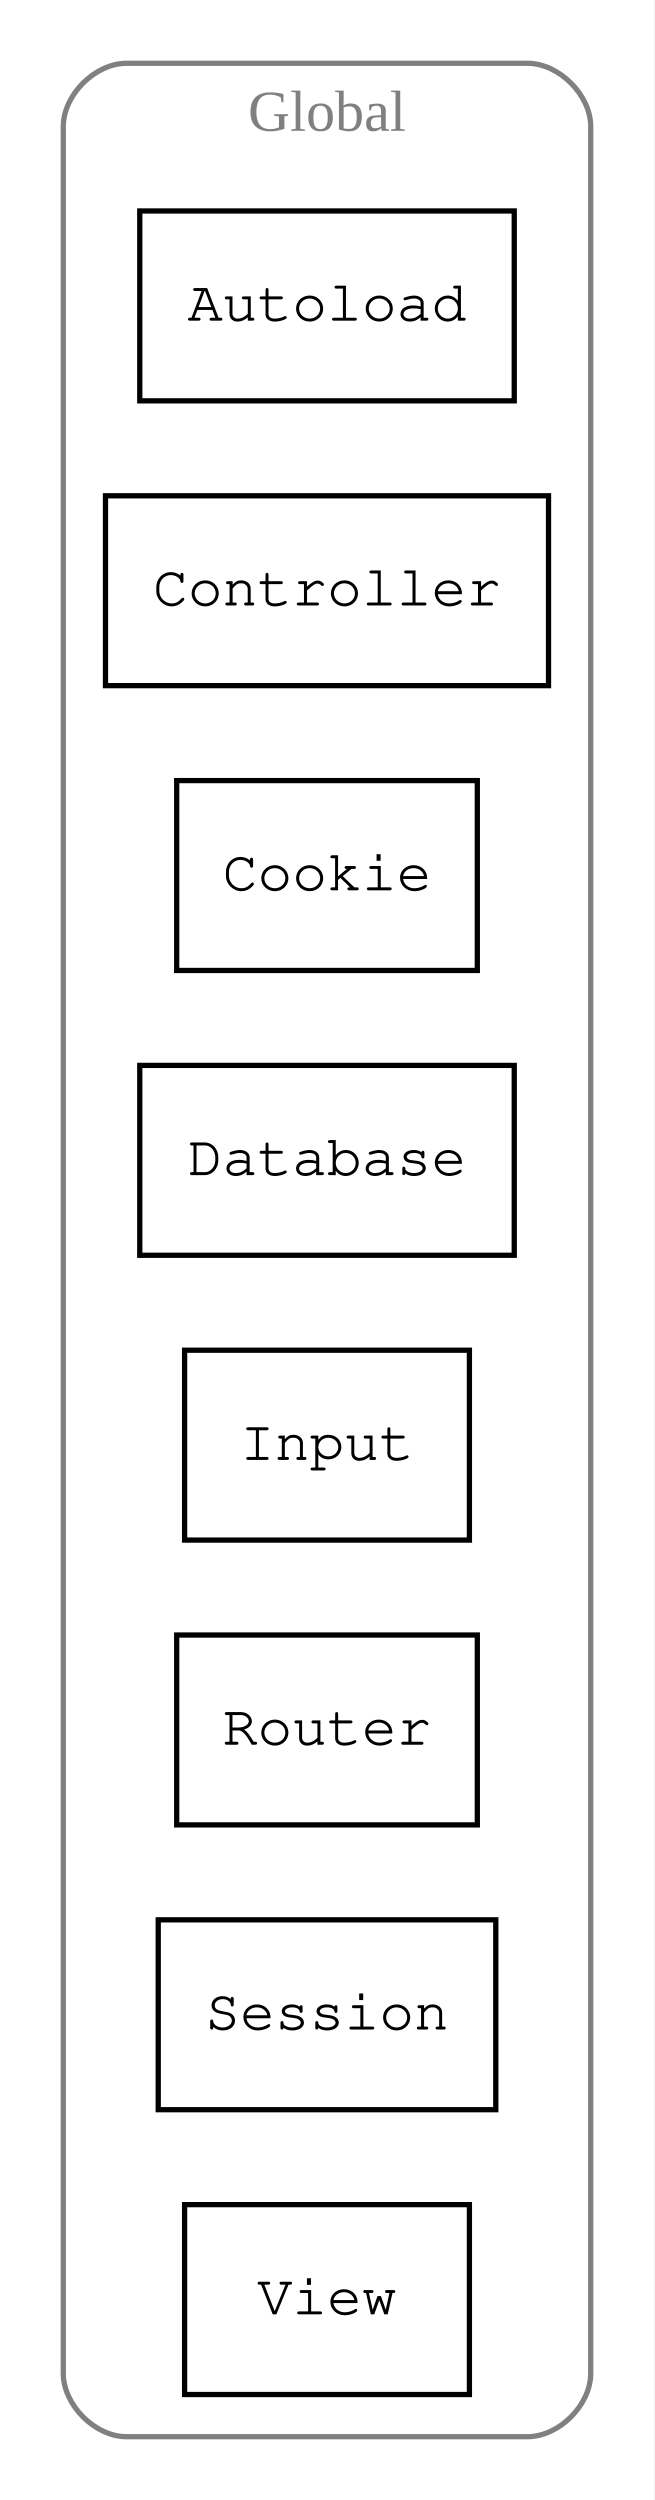
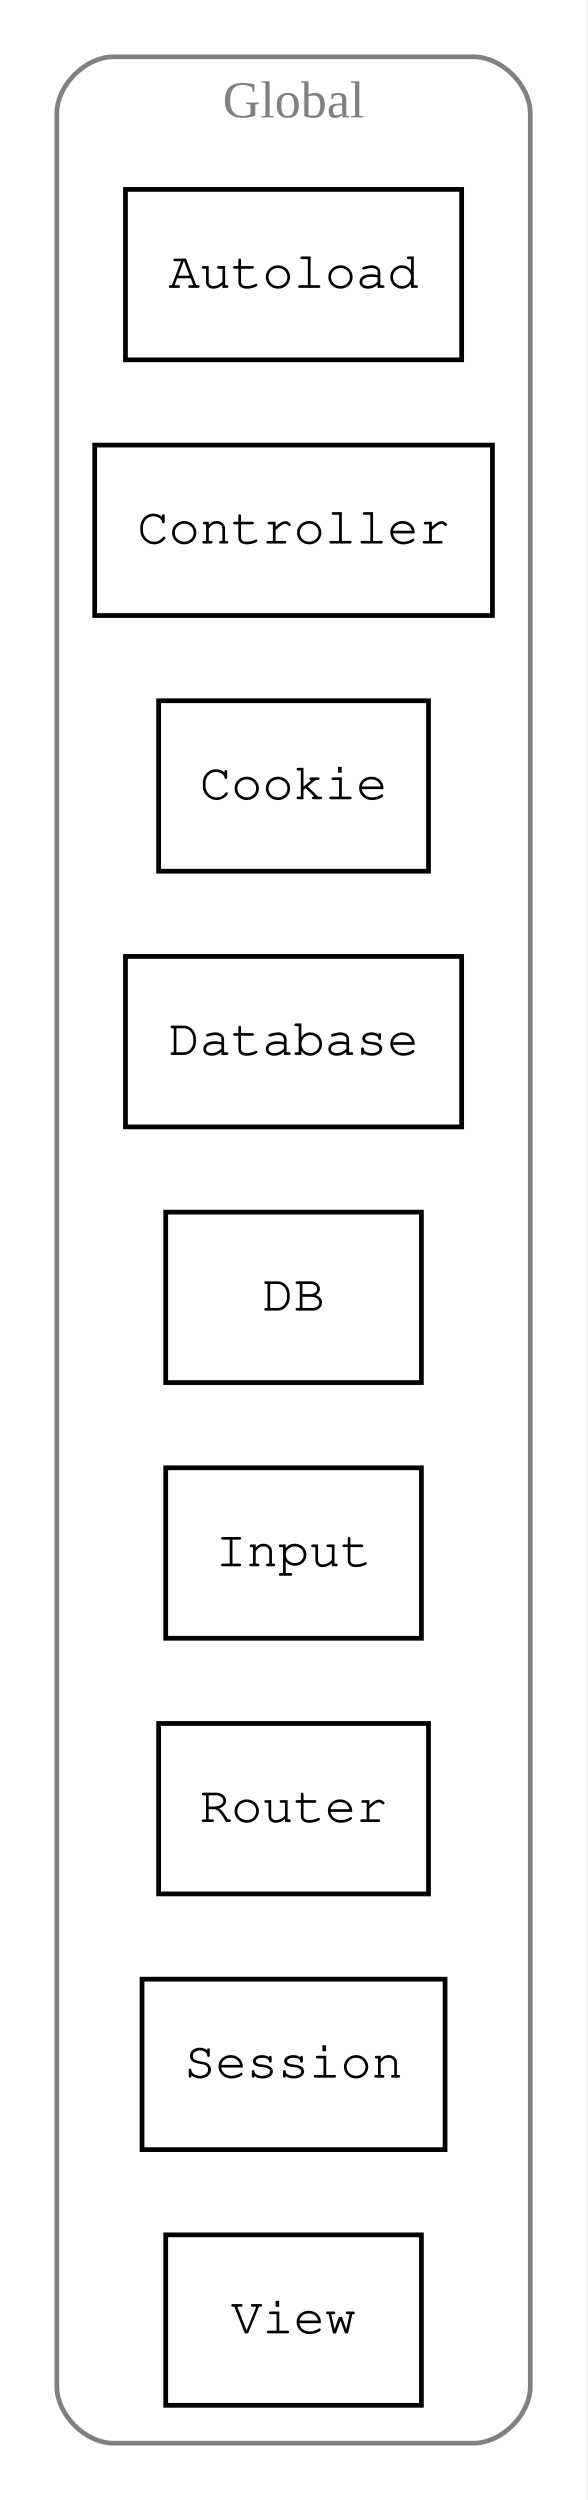
- <svg xmlns="http://www.w3.org/2000/svg" width="124pt" height="474pt" viewBox="0.00 0.00 124.00 474.00">
-   <g id="graph0" class="graph" transform="scale(1 1) rotate(0) translate(4 470)">
-     <polygon fill="white" stroke="none" points="-4,4 -4,-470 120,-470 120,4 -4,4" />
+ <svg xmlns="http://www.w3.org/2000/svg" width="124pt" height="528pt" viewBox="0.00 0.00 124.00 528.00">
+   <g id="graph0" class="graph" transform="scale(1 1) rotate(0) translate(4 524)">
+     <polygon fill="white" stroke="none" points="-4,4 -4,-524 120,-524 120,4 -4,4" />
    <g id="clust1" class="cluster">
-       <path fill="none" stroke="gray" d="M20,-8C20,-8 96,-8 96,-8 102,-8 108,-14 108,-20 108,-20 108,-446 108,-446 108,-452 102,-458 96,-458 96,-458 20,-458 20,-458 14,-458 8,-452 8,-446 8,-446 8,-20 8,-20 8,-14 14,-8 20,-8" />
-       <text text-anchor="middle" x="58" y="-445.2" font-family="Times New Roman,serif" font-size="11.00" fill="gray">Global</text>
+       <path fill="none" stroke="gray" d="M20,-8C20,-8 96,-8 96,-8 102,-8 108,-14 108,-20 108,-20 108,-500 108,-500 108,-506 102,-512 96,-512 96,-512 20,-512 20,-512 14,-512 8,-506 8,-500 8,-500 8,-20 8,-20 8,-14 14,-8 20,-8" />
+       <text text-anchor="middle" x="58" y="-499.2" font-family="Times New Roman,serif" font-size="11.00" fill="gray">Global</text>
    </g>
    <g id="node1" class="node">
-       <polygon fill="none" stroke="black" points="93.5,-430 22.5,-430 22.5,-394 93.5,-394 93.5,-430" />
-       <text text-anchor="middle" x="58" y="-409.2" font-family="Courier,monospace" font-size="11.00">Autoload</text>
+       <polygon fill="none" stroke="black" points="93.5,-484 22.5,-484 22.5,-448 93.5,-448 93.5,-484" />
+       <text text-anchor="middle" x="58" y="-463.2" font-family="Courier,monospace" font-size="11.00">Autoload</text>
    </g>
    <g id="node2" class="node">
-       <polygon fill="none" stroke="black" points="100,-376 16,-376 16,-340 100,-340 100,-376" />
-       <text text-anchor="middle" x="58" y="-355.2" font-family="Courier,monospace" font-size="11.00">Controller</text>
+       <polygon fill="none" stroke="black" points="100,-430 16,-430 16,-394 100,-394 100,-430" />
+       <text text-anchor="middle" x="58" y="-409.2" font-family="Courier,monospace" font-size="11.00">Controller</text>
    </g>
    <g id="node3" class="node">
-       <polygon fill="none" stroke="black" points="86.5,-322 29.5,-322 29.5,-286 86.5,-286 86.5,-322" />
-       <text text-anchor="middle" x="58" y="-301.2" font-family="Courier,monospace" font-size="11.00">Cookie</text>
+       <polygon fill="none" stroke="black" points="86.5,-376 29.5,-376 29.5,-340 86.5,-340 86.5,-376" />
+       <text text-anchor="middle" x="58" y="-355.2" font-family="Courier,monospace" font-size="11.00">Cookie</text>
    </g>
    <g id="node4" class="node">
-       <polygon fill="none" stroke="black" points="93.5,-268 22.5,-268 22.5,-232 93.5,-232 93.5,-268" />
-       <text text-anchor="middle" x="58" y="-247.2" font-family="Courier,monospace" font-size="11.00">Database</text>
+       <polygon fill="none" stroke="black" points="93.5,-322 22.5,-322 22.5,-286 93.5,-286 93.5,-322" />
+       <text text-anchor="middle" x="58" y="-301.2" font-family="Courier,monospace" font-size="11.00">Database</text>
    </g>
    <g id="node5" class="node">
+       <polygon fill="none" stroke="black" points="85,-268 31,-268 31,-232 85,-232 85,-268" />
+       <text text-anchor="middle" x="58" y="-247.2" font-family="Courier,monospace" font-size="11.00">DB</text>
+     </g>
+     <g id="node6" class="node">
      <polygon fill="none" stroke="black" points="85,-214 31,-214 31,-178 85,-178 85,-214" />
      <text text-anchor="middle" x="58" y="-193.2" font-family="Courier,monospace" font-size="11.00">Input</text>
    </g>
-     <g id="node6" class="node">
+     <g id="node7" class="node">
      <polygon fill="none" stroke="black" points="86.5,-160 29.5,-160 29.5,-124 86.5,-124 86.5,-160" />
      <text text-anchor="middle" x="58" y="-139.2" font-family="Courier,monospace" font-size="11.00">Router</text>
    </g>
-     <g id="node7" class="node">
+     <g id="node8" class="node">
      <polygon fill="none" stroke="black" points="90,-106 26,-106 26,-70 90,-70 90,-106" />
      <text text-anchor="middle" x="58" y="-85.2" font-family="Courier,monospace" font-size="11.00">Session</text>
    </g>
-     <g id="node8" class="node">
+     <g id="node9" class="node">
      <polygon fill="none" stroke="black" points="85,-52 31,-52 31,-16 85,-16 85,-52" />
      <text text-anchor="middle" x="58" y="-31.2" font-family="Courier,monospace" font-size="11.00">View</text>
    </g>
  </g>
</svg>
